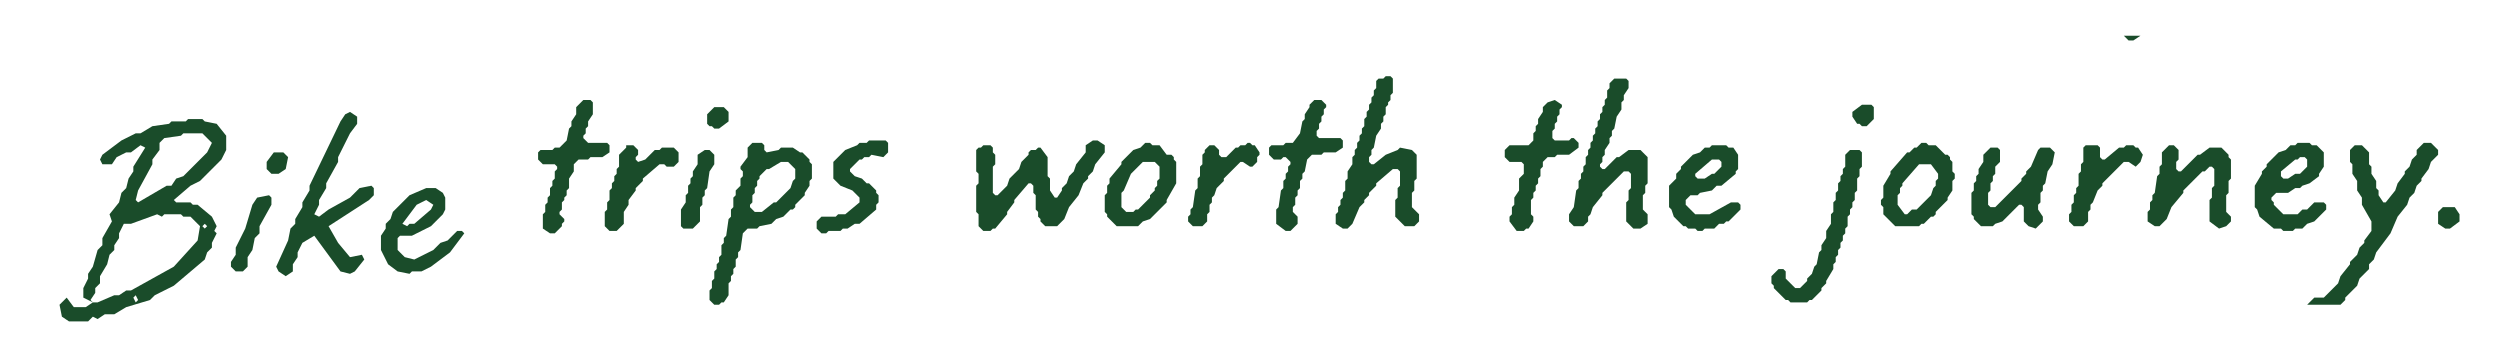
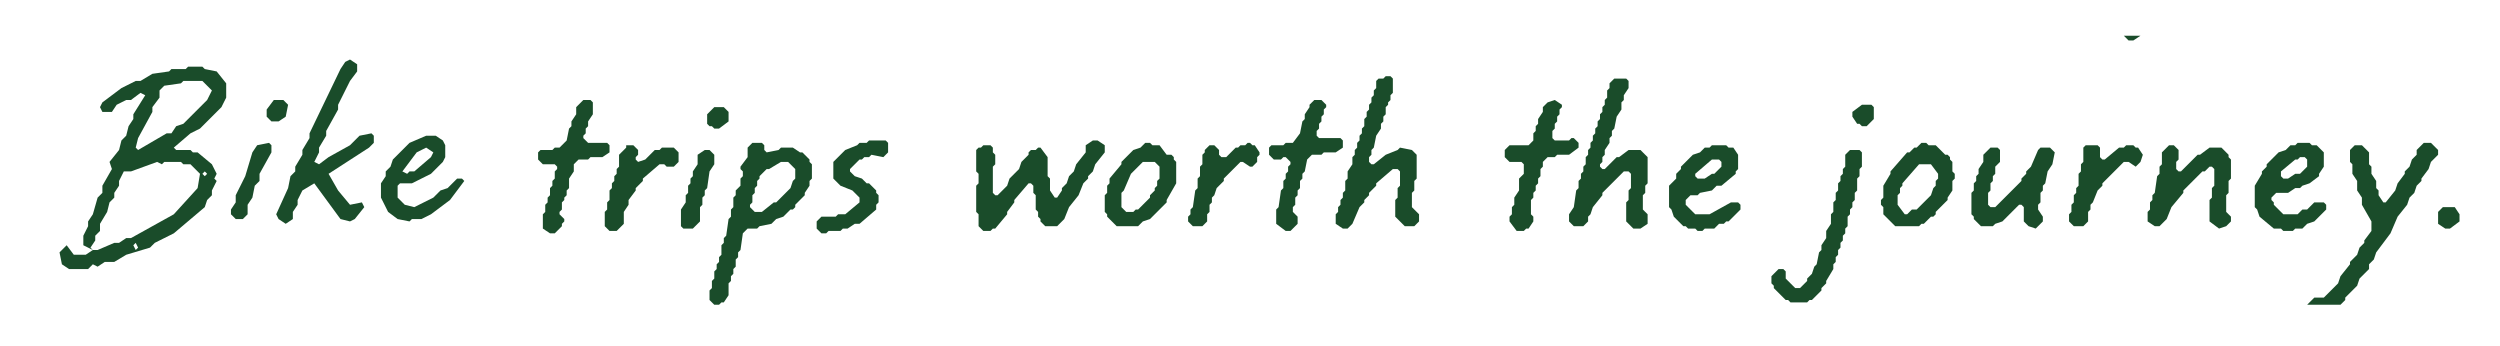
<svg xmlns="http://www.w3.org/2000/svg" width="1050" height="145" viewBox="220 815 1050 145" role="img" aria-label="Wayward Bike — Bike trips worth the journey handwritten tagline">
  <defs>
    <clipPath id="taglineSuffix">
      <rect x="411" y="812" width="840" height="137" />
    </clipPath>
  </defs>
  <g id="tagline" fill="#1a4c2a" fill-rule="evenodd">
    <path d="M1212,902 L1210,904 L1210,909 L1213,911 L1215,911 L1219,908 L1219,905 L1217,902 Z M376,879 L372,879 L370,881 L370,885 L368,888 L368,890 L367,891 L367,893 L366,894 L366,897 L365,898 L365,901 L364,902 L364,904 L363,905 L363,911 L364,912 L369,912 L370,911 L370,909 L371,908 L371,902 L372,901 L372,899 L373,898 L373,896 L374,895 L374,892 L375,891 L375,889 L377,886 L377,880 Z M967,878 L963,878 L961,880 L961,885 L960,886 L960,888 L959,889 L959,891 L958,892 L958,895 L957,896 L957,899 L956,900 L956,904 L955,905 L955,909 L953,912 L953,915 L951,918 L951,920 L950,921 L949,926 L948,927 L947,930 L945,932 L945,933 L942,936 L940,936 L936,932 L936,929 L935,928 L933,928 L930,931 L930,934 L931,935 L931,936 L936,941 L937,941 L938,942 L945,942 L946,941 L947,941 L951,937 L951,936 L953,934 L953,933 L956,928 L956,926 L957,925 L957,923 L958,922 L958,920 L959,919 L959,917 L960,916 L960,914 L961,913 L961,911 L962,910 L962,906 L963,905 L963,903 L964,902 L964,900 L965,899 L965,896 L966,895 L966,890 L967,889 L967,886 L968,885 L968,879 Z M484,878 L482,878 L479,880 L479,884 L477,887 L477,889 L476,890 L476,892 L475,893 L475,896 L474,897 L474,900 L472,903 L472,910 L473,911 L477,911 L480,908 L480,902 L481,901 L481,898 L482,897 L482,895 L483,894 L484,887 L486,884 L486,880 Z M1022,877 L1019,880 L1019,883 L1017,886 L1017,888 L1016,889 L1016,891 L1015,892 L1015,895 L1014,896 L1014,905 L1015,906 L1015,907 L1018,910 L1023,910 L1024,909 L1027,908 L1034,901 L1035,901 L1036,902 L1036,908 L1038,910 L1041,911 L1044,908 L1044,906 L1042,903 L1042,901 L1043,900 L1043,896 L1044,895 L1044,893 L1045,892 L1046,887 L1048,884 L1049,879 L1047,877 L1043,877 L1042,878 L1039,885 L1037,887 L1037,888 L1035,890 L1035,891 L1024,902 L1022,902 L1021,901 L1021,896 L1022,895 L1022,892 L1023,891 L1023,889 L1024,888 L1024,885 L1026,883 L1026,878 L1025,877 Z M1097,876 L1094,879 L1094,884 L1093,885 L1093,888 L1092,889 L1091,896 L1090,897 L1090,899 L1089,900 L1089,903 L1088,904 L1088,908 L1091,910 L1093,910 L1096,907 L1098,902 L1103,896 L1103,895 L1111,887 L1112,887 L1114,885 L1115,885 L1116,886 L1116,893 L1115,894 L1115,898 L1114,899 L1114,908 L1118,911 L1121,910 L1123,908 L1123,906 L1121,904 L1121,897 L1122,896 L1122,891 L1123,890 L1123,882 L1122,881 L1122,880 L1119,877 L1114,877 L1110,880 L1109,880 L1102,887 L1101,887 L1100,886 L1100,883 L1101,882 L1101,878 L1099,876 Z M1084,877 L1083,877 L1082,876 L1079,876 L1078,877 L1076,877 L1070,882 L1069,882 L1068,881 L1068,877 L1067,876 L1062,876 L1061,877 L1061,883 L1060,884 L1060,887 L1059,888 L1059,893 L1058,894 L1058,896 L1057,897 L1057,900 L1056,901 L1056,904 L1055,905 L1055,908 L1057,910 L1061,910 L1063,908 L1063,904 L1064,903 L1064,901 L1065,900 L1067,895 L1069,893 L1069,892 L1078,883 L1080,883 L1083,885 L1085,883 L1086,880 Z M914,877 L912,877 L911,876 L905,876 L904,877 L902,877 L900,879 L897,880 L892,885 L892,886 L890,888 L890,890 L887,893 L887,902 L888,903 L889,906 L893,910 L894,910 L895,911 L898,911 L899,912 L901,912 L902,911 L906,911 L908,909 L910,909 L911,908 L912,908 L917,903 L917,901 L916,900 L913,900 L904,905 L898,905 L894,901 L894,899 L896,897 L899,897 L900,896 L905,895 L907,893 L909,893 L915,888 L915,887 L916,886 L916,880 Z M909,883 L909,885 L906,888 L905,888 L902,890 L899,890 L898,889 L898,888 L905,882 L908,882 Z M469,877 L464,877 L463,878 L461,878 L457,882 L454,883 L453,882 L453,881 L454,880 L454,878 L452,876 L449,876 L449,877 L446,880 L446,885 L445,886 L445,888 L444,889 L444,891 L443,892 L443,894 L442,895 L442,899 L441,900 L441,903 L440,904 L440,910 L442,912 L445,912 L448,909 L448,904 L450,901 L450,899 L453,895 L453,894 L456,891 L456,890 L463,884 L465,884 L466,885 L469,885 L471,883 L471,879 Z M1207,875 L1204,875 L1201,878 L1201,880 L1199,882 L1198,885 L1196,887 L1196,888 L1193,892 L1192,895 L1188,900 L1187,900 L1185,897 L1185,895 L1184,894 L1184,891 L1182,888 L1182,885 L1181,884 L1181,879 L1178,876 L1175,876 L1173,878 L1173,883 L1174,884 L1174,888 L1176,891 L1176,895 L1178,898 L1178,901 L1182,908 L1182,912 L1179,916 L1179,917 L1177,919 L1176,922 L1173,925 L1173,926 L1169,931 L1168,934 L1162,940 L1158,940 L1155,943 L1169,943 L1171,941 L1171,940 L1176,935 L1177,932 L1181,928 L1181,926 L1183,924 L1184,921 L1190,913 L1193,906 L1197,901 L1198,898 L1200,896 L1201,893 L1203,891 L1203,890 L1206,886 L1207,883 L1210,880 L1210,878 Z M1159,876 L1157,876 L1156,875 L1151,875 L1150,876 L1148,876 L1146,878 L1143,879 L1138,884 L1138,885 L1136,887 L1136,888 L1133,893 L1133,902 L1134,903 L1135,906 L1141,911 L1144,911 L1145,912 L1149,912 L1150,911 L1153,911 L1155,909 L1158,908 L1163,903 L1163,901 L1162,900 L1158,900 L1155,903 L1153,903 L1151,905 L1145,905 L1141,901 L1141,900 L1140,899 L1140,898 L1142,896 L1147,896 L1150,894 L1152,894 L1153,893 L1156,892 L1160,889 L1160,888 L1162,885 L1162,879 Z M1155,882 L1155,885 L1152,888 L1150,888 L1147,890 L1145,890 L1144,889 L1144,887 L1150,882 L1151,882 L1152,881 L1154,881 Z M999,876 L996,876 L995,875 L993,875 L991,877 L990,877 L988,879 L987,879 L980,887 L980,888 L977,893 L977,898 L976,899 L976,901 L977,902 L977,905 L982,910 L992,910 L993,909 L994,909 L997,906 L998,906 L999,905 L999,904 L1004,899 L1004,898 L1006,895 L1006,891 L1007,890 L1007,888 L1006,887 L1006,883 L1005,882 L1005,881 L1004,880 L1003,880 Z M997,884 L1000,888 L1000,890 L999,891 L999,893 L998,894 L997,897 L991,903 L989,903 L987,905 L986,905 L983,901 L983,897 L984,896 L984,894 L985,893 L985,892 L992,884 Z M713,876 L712,876 L711,875 L710,875 L709,876 L707,876 L706,877 L705,877 L701,881 L699,881 L698,880 L698,878 L696,876 L694,876 L692,878 L692,879 L691,880 L691,884 L690,885 L690,889 L689,890 L689,894 L688,895 L687,902 L686,903 L686,905 L685,906 L685,908 L687,910 L691,910 L693,908 L693,905 L694,904 L694,901 L695,900 L695,898 L696,897 L697,894 L700,891 L700,890 L707,883 L708,883 L711,885 L712,885 L714,883 L714,881 L715,880 L715,879 Z M673,876 L670,876 L669,875 L667,875 L665,877 L662,878 L657,883 L657,884 L652,890 L652,892 L651,893 L651,896 L650,897 L650,904 L651,905 L651,906 L655,910 L664,910 L666,908 L669,907 L676,900 L676,899 L680,892 L680,883 L679,882 L679,881 L678,880 L676,880 Z M671,883 L673,885 L673,890 L672,891 L672,893 L671,894 L671,895 L669,897 L669,898 L664,903 L663,903 L662,904 L659,904 L657,902 L657,896 L658,895 L661,888 L666,883 Z M523,879 L522,879 L519,877 L514,877 L513,878 L508,879 L507,878 L507,876 L506,875 L502,875 L500,877 L500,881 L497,885 L497,886 L498,887 L498,889 L497,890 L497,893 L495,895 L495,897 L494,898 L494,902 L493,903 L493,906 L492,907 L491,914 L490,915 L490,917 L489,918 L489,922 L488,923 L488,925 L487,926 L487,928 L486,929 L486,932 L485,933 L485,936 L484,937 L484,941 L486,943 L488,943 L489,942 L490,942 L492,939 L492,934 L493,933 L493,931 L494,930 L494,928 L495,927 L495,924 L496,923 L496,921 L497,920 L498,913 L500,911 L504,911 L505,910 L510,909 L512,907 L515,906 L518,903 L519,903 L520,902 L520,901 L524,897 L524,896 L526,893 L526,891 L527,890 L527,884 L526,883 L526,882 Z M517,883 L520,886 L520,890 L519,891 L518,894 L512,900 L511,900 L506,904 L503,904 L501,902 L501,901 L502,900 L502,897 L503,896 L503,894 L504,893 L504,891 L505,890 L505,889 L508,886 L509,886 L514,883 Z M650,876 L647,874 L645,874 L642,876 L642,879 L638,884 L637,887 L635,889 L634,892 L632,894 L632,895 L630,898 L629,898 L627,895 L627,890 L626,889 L626,881 L623,877 L622,877 L621,878 L619,878 L618,879 L618,880 L615,883 L614,886 L610,890 L609,893 L605,897 L604,897 L603,896 L603,885 L604,884 L604,880 L603,879 L603,877 L602,876 L599,876 L598,877 L597,877 L596,878 L596,887 L597,888 L597,892 L596,893 L596,904 L597,905 L597,910 L599,912 L602,912 L603,911 L604,911 L609,905 L609,904 L612,900 L612,899 L618,892 L619,892 L620,893 L620,896 L621,897 L621,903 L622,904 L622,906 L623,907 L623,908 L625,910 L630,910 L633,907 L635,902 L639,897 L641,892 L643,890 L643,889 L645,887 L646,884 L650,879 Z M558,874 L551,874 L550,875 L547,875 L546,876 L541,878 L536,883 L536,890 L539,893 L544,895 L547,898 L547,900 L541,905 L538,905 L537,906 L531,906 L529,908 L529,911 L531,913 L533,913 L534,912 L539,912 L540,911 L542,911 L545,909 L547,909 L554,903 L554,901 L555,900 L555,897 L554,896 L554,895 L551,892 L550,892 L548,890 L545,889 L543,887 L543,886 L547,882 L548,882 L549,881 L551,881 L552,880 L557,881 L559,879 L559,875 Z M490,860 L486,860 L483,863 L483,867 L484,868 L485,868 L486,869 L488,869 L492,866 L492,862 Z M380,860 L377,861 L377,862 L375,864 L375,867 L377,869 L381,869 L383,867 L383,862 Z M972,859 L968,859 L964,862 L964,864 L966,867 L967,867 L968,868 L970,868 L973,865 L973,860 Z M839,857 L836,858 L834,860 L834,862 L832,865 L832,867 L831,868 L831,870 L830,871 L830,874 L828,876 L820,876 L818,878 L818,881 L820,883 L825,883 L826,884 L826,888 L824,890 L824,895 L822,898 L822,901 L821,902 L821,905 L820,906 L820,908 L823,912 L826,912 L827,911 L828,911 L830,908 L830,906 L829,905 L829,899 L830,898 L830,896 L831,895 L831,893 L832,892 L832,890 L833,889 L833,886 L834,885 L834,883 L836,881 L839,881 L840,880 L845,880 L849,877 L849,875 L847,873 L846,873 L845,874 L839,874 L838,873 L838,870 L839,869 L839,867 L840,866 L840,864 L841,863 L841,861 L842,860 L842,859 Z M741,857 L738,857 L736,859 L736,860 L734,863 L734,865 L733,866 L732,871 L729,875 L726,875 L725,876 L720,876 L719,877 L719,880 L721,882 L724,882 L725,881 L726,881 L728,883 L728,884 L727,885 L727,887 L726,888 L726,890 L725,891 L725,894 L724,895 L723,902 L722,903 L722,909 L726,912 L728,912 L731,909 L731,906 L729,904 L729,902 L730,901 L730,898 L731,897 L731,895 L732,894 L732,891 L733,890 L733,888 L734,887 L735,882 L737,880 L741,880 L742,879 L747,879 L750,877 L750,874 L749,873 L740,873 L739,872 L739,870 L740,869 L740,867 L741,866 L741,864 L742,863 L742,861 L743,860 L743,859 Z M434,857 L431,857 L428,860 L428,863 L426,866 L426,868 L425,869 L424,874 L421,877 L419,877 L418,878 L413,878 L412,879 L412,882 L414,884 L419,884 L420,885 L420,886 L419,887 L419,890 L418,891 L418,893 L417,894 L417,897 L416,898 L416,900 L415,901 L415,904 L414,905 L414,911 L417,913 L419,913 L422,910 L422,909 L423,908 L423,907 L421,905 L421,904 L422,903 L422,900 L423,899 L423,898 L424,897 L424,895 L425,894 L425,890 L427,887 L427,884 L429,882 L433,882 L434,881 L439,881 L442,879 L442,876 L441,875 L433,875 L431,873 L431,872 L432,871 L432,869 L433,868 L433,866 L435,863 L435,858 Z M319,852 L309,852 L306,854 L301,855 L299,857 L298,857 L294,860 L293,860 L288,865 L288,866 L286,868 L286,869 L285,870 L285,874 L284,875 L285,876 L285,878 L291,883 L292,883 L295,885 L297,885 L299,887 L302,888 L306,892 L306,894 L305,895 L305,896 L297,904 L296,904 L294,906 L291,907 L289,909 L288,909 L285,911 L283,911 L280,913 L276,913 L275,914 L274,914 L273,915 L273,918 L276,921 L278,921 L281,919 L284,919 L285,918 L290,916 L292,914 L301,910 L304,907 L305,907 L311,901 L311,900 L313,898 L313,897 L314,896 L314,890 L313,889 L313,888 L308,883 L307,883 L302,879 L300,879 L299,878 L296,877 L293,874 L293,871 L294,870 L294,869 L298,865 L299,865 L301,863 L302,863 L309,859 L314,859 L315,860 L318,860 L321,857 L321,854 Z M869,848 L864,848 L862,850 L862,852 L861,853 L861,856 L860,857 L860,859 L859,860 L859,862 L858,863 L858,865 L857,866 L857,868 L856,869 L856,871 L855,872 L855,874 L854,875 L854,877 L853,878 L853,880 L852,881 L852,884 L851,885 L851,887 L850,888 L850,890 L849,891 L849,894 L848,895 L847,902 L845,905 L845,908 L847,910 L851,910 L853,908 L853,906 L854,905 L855,902 L859,897 L859,896 L868,887 L870,887 L871,888 L871,894 L870,895 L870,899 L869,900 L869,908 L872,911 L875,911 L878,909 L878,905 L876,903 L876,897 L877,896 L877,893 L878,892 L878,881 L875,878 L870,878 L866,881 L865,881 L860,886 L859,886 L858,885 L858,884 L859,883 L859,881 L860,880 L860,878 L862,875 L862,873 L863,872 L863,870 L864,869 L865,864 L867,861 L867,858 L868,857 L868,855 L870,852 L870,849 Z M345,848 L342,848 L340,850 L340,851 L338,854 L338,856 L337,857 L336,862 L334,865 L334,868 L333,869 L333,871 L331,874 L331,876 L330,877 L330,879 L329,880 L329,883 L328,884 L328,886 L327,887 L327,891 L326,892 L326,894 L325,895 L325,897 L324,898 L324,900 L323,901 L323,904 L322,905 L322,907 L321,908 L321,910 L320,911 L320,913 L322,915 L325,915 L328,912 L328,909 L329,908 L329,906 L330,905 L331,900 L333,898 L334,898 L348,913 L353,913 L354,912 L354,908 L343,897 L343,896 L340,893 L340,892 L343,889 L344,889 L350,884 L353,883 L355,881 L357,881 L359,879 L359,876 L358,875 L352,875 L349,878 L344,880 L338,885 L337,885 L336,884 L336,883 L337,882 L337,879 L338,878 L338,876 L339,875 L339,873 L340,872 L340,870 L341,869 L341,867 L342,866 L342,864 L344,861 L344,859 L345,858 L345,856 L346,855 L346,853 L347,852 L347,850 Z M770,847 L768,847 L767,848 L765,848 L764,849 L764,852 L763,853 L763,855 L762,856 L762,858 L761,859 L761,861 L760,862 L760,864 L759,865 L759,868 L758,869 L758,871 L757,872 L757,874 L756,875 L756,877 L755,878 L755,880 L754,881 L754,884 L752,887 L752,890 L751,891 L751,895 L750,896 L750,898 L749,899 L749,901 L748,902 L748,904 L747,905 L747,909 L750,911 L752,911 L754,909 L757,902 L759,900 L759,899 L761,897 L761,896 L764,893 L764,892 L771,886 L773,886 L774,887 L774,893 L773,894 L773,898 L772,899 L772,906 L776,910 L780,910 L782,908 L782,905 L779,902 L779,896 L780,895 L780,891 L781,890 L781,880 L779,878 L774,877 L773,878 L768,880 L763,884 L762,884 L761,883 L761,881 L762,880 L762,878 L763,877 L764,872 L766,869 L766,867 L767,866 L767,864 L768,863 L768,860 L769,859 L769,858 L770,857 L770,855 L771,854 L771,848 Z M1075,830 L1078,830 L1080,832 L1082,832 L1085,830 L1087,830 Z" clip-path="url(#taglineSuffix)" transform="translate(34 0)" />
-     <g transform="translate(235 830) scale(1.0 1.0)">
+     <g transform="translate(235 808) scale(1.0 1.0)">
      <path d="M41,110 L42,109 L43,111 L42,112Z M70,80 L71,79 L72,80 L71,81Z M69,80 L68,86 L58,97 L40,107 L38,107 L35,109 L33,109 L26,112 L24,112 L23,111 L25,108 L25,106 L27,104 L27,101 L30,96 L31,92 L33,90 L33,88 L35,85 L35,83 L37,79 L40,79 L51,75 L53,76 L54,75 L61,75 L62,76 L65,76Z M167,71 L166,73 L159,79 L157,79 L156,80 L154,79 L160,71 L164,69Z M98,67 L93,68 L91,71 L88,81 L84,89 L84,92 L82,95 L82,97 L84,99 L87,99 L89,97 L89,93 L91,90 L92,85 L94,83 L94,80 L99,71 L99,68Z M168,64 L164,64 L157,67 L150,74 L149,77 L147,79 L147,81 L145,84 L145,90 L148,96 L152,99 L157,100 L158,99 L162,99 L166,97 L174,91 L180,83 L179,82 L177,82 L173,86 L170,87 L167,90 L159,94 L155,93 L152,90 L152,85 L153,84 L158,84 L166,80 L171,75 L172,73 L172,68 L171,66Z M104,49 L100,49 L97,53 L97,56 L99,58 L102,58 L105,56 L106,51Z M74,45 L72,49 L62,59 L59,60 L57,63 L55,63 L43,70 L42,69 L43,65 L49,54 L49,52 L52,48 L52,45 L54,43 L61,42 L62,41 L70,41Z M76,37 L71,36 L70,35 L64,35 L63,36 L57,36 L56,37 L49,38 L44,41 L42,41 L36,44 L28,50 L27,52 L28,54 L32,54 L34,51 L38,49 L40,49 L44,46 L46,47 L41,55 L41,57 L39,60 L38,64 L36,66 L35,70 L31,75 L32,78 L28,85 L28,88 L26,90 L24,97 L22,100 L22,102 L20,106 L20,110 L24,112 L21,114 L16,114 L13,110 L10,113 L11,118 L14,120 L22,120 L24,118 L26,119 L29,117 L33,117 L38,114 L48,111 L50,109 L58,105 L71,94 L72,91 L74,89 L74,87 L76,83 L75,82 L76,80 L74,76 L68,71 L66,71 L65,70 L59,70 L58,69 L65,63 L69,61 L78,52 L80,48 L80,42Z M132,32 L130,33 L128,36 L115,63 L115,65 L112,70 L112,72 L109,77 L109,79 L107,81 L106,86 L101,97 L102,99 L105,101 L108,99 L108,96 L110,93 L110,91 L112,87 L117,84 L128,99 L132,100 L134,99 L138,94 L137,92 L132,93 L127,87 L123,80 L140,69 L142,67 L142,64 L141,63 L136,64 L132,68 L123,73 L119,76 L117,75 L119,71 L119,69 L122,64 L122,62 L127,53 L127,51 L132,41 L135,37 L135,34Z" />
    </g>
  </g>
</svg>
